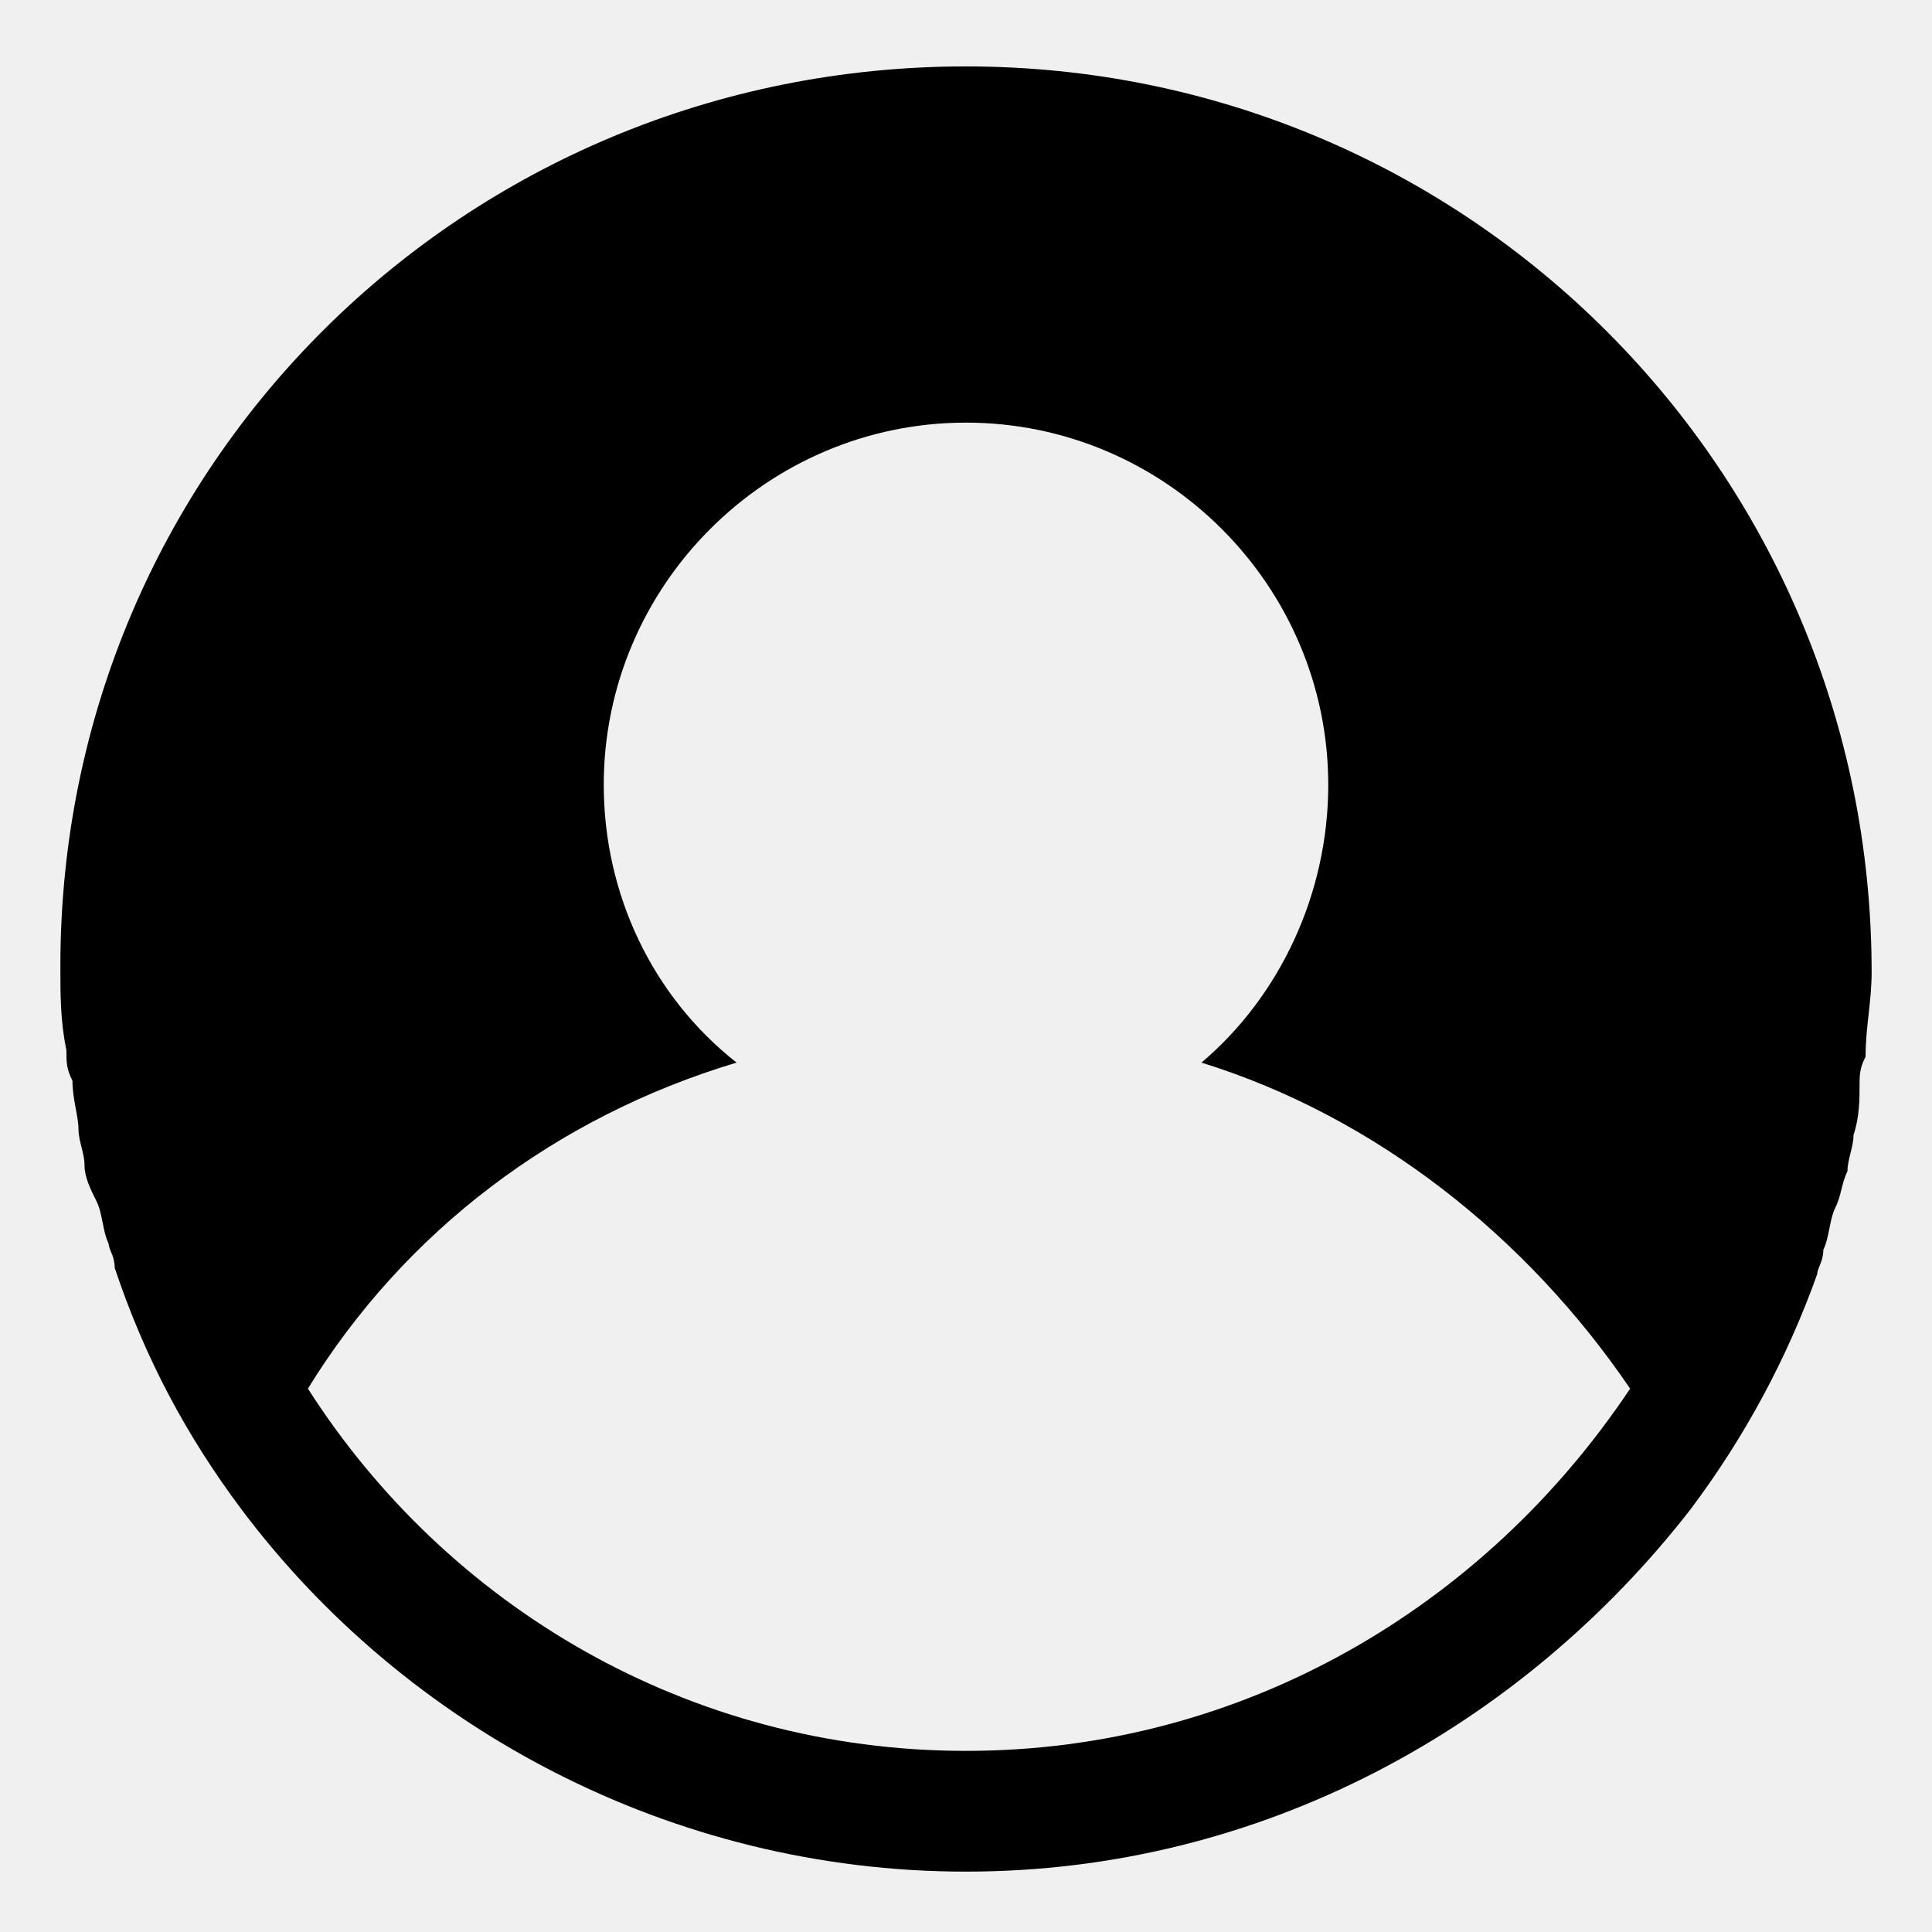
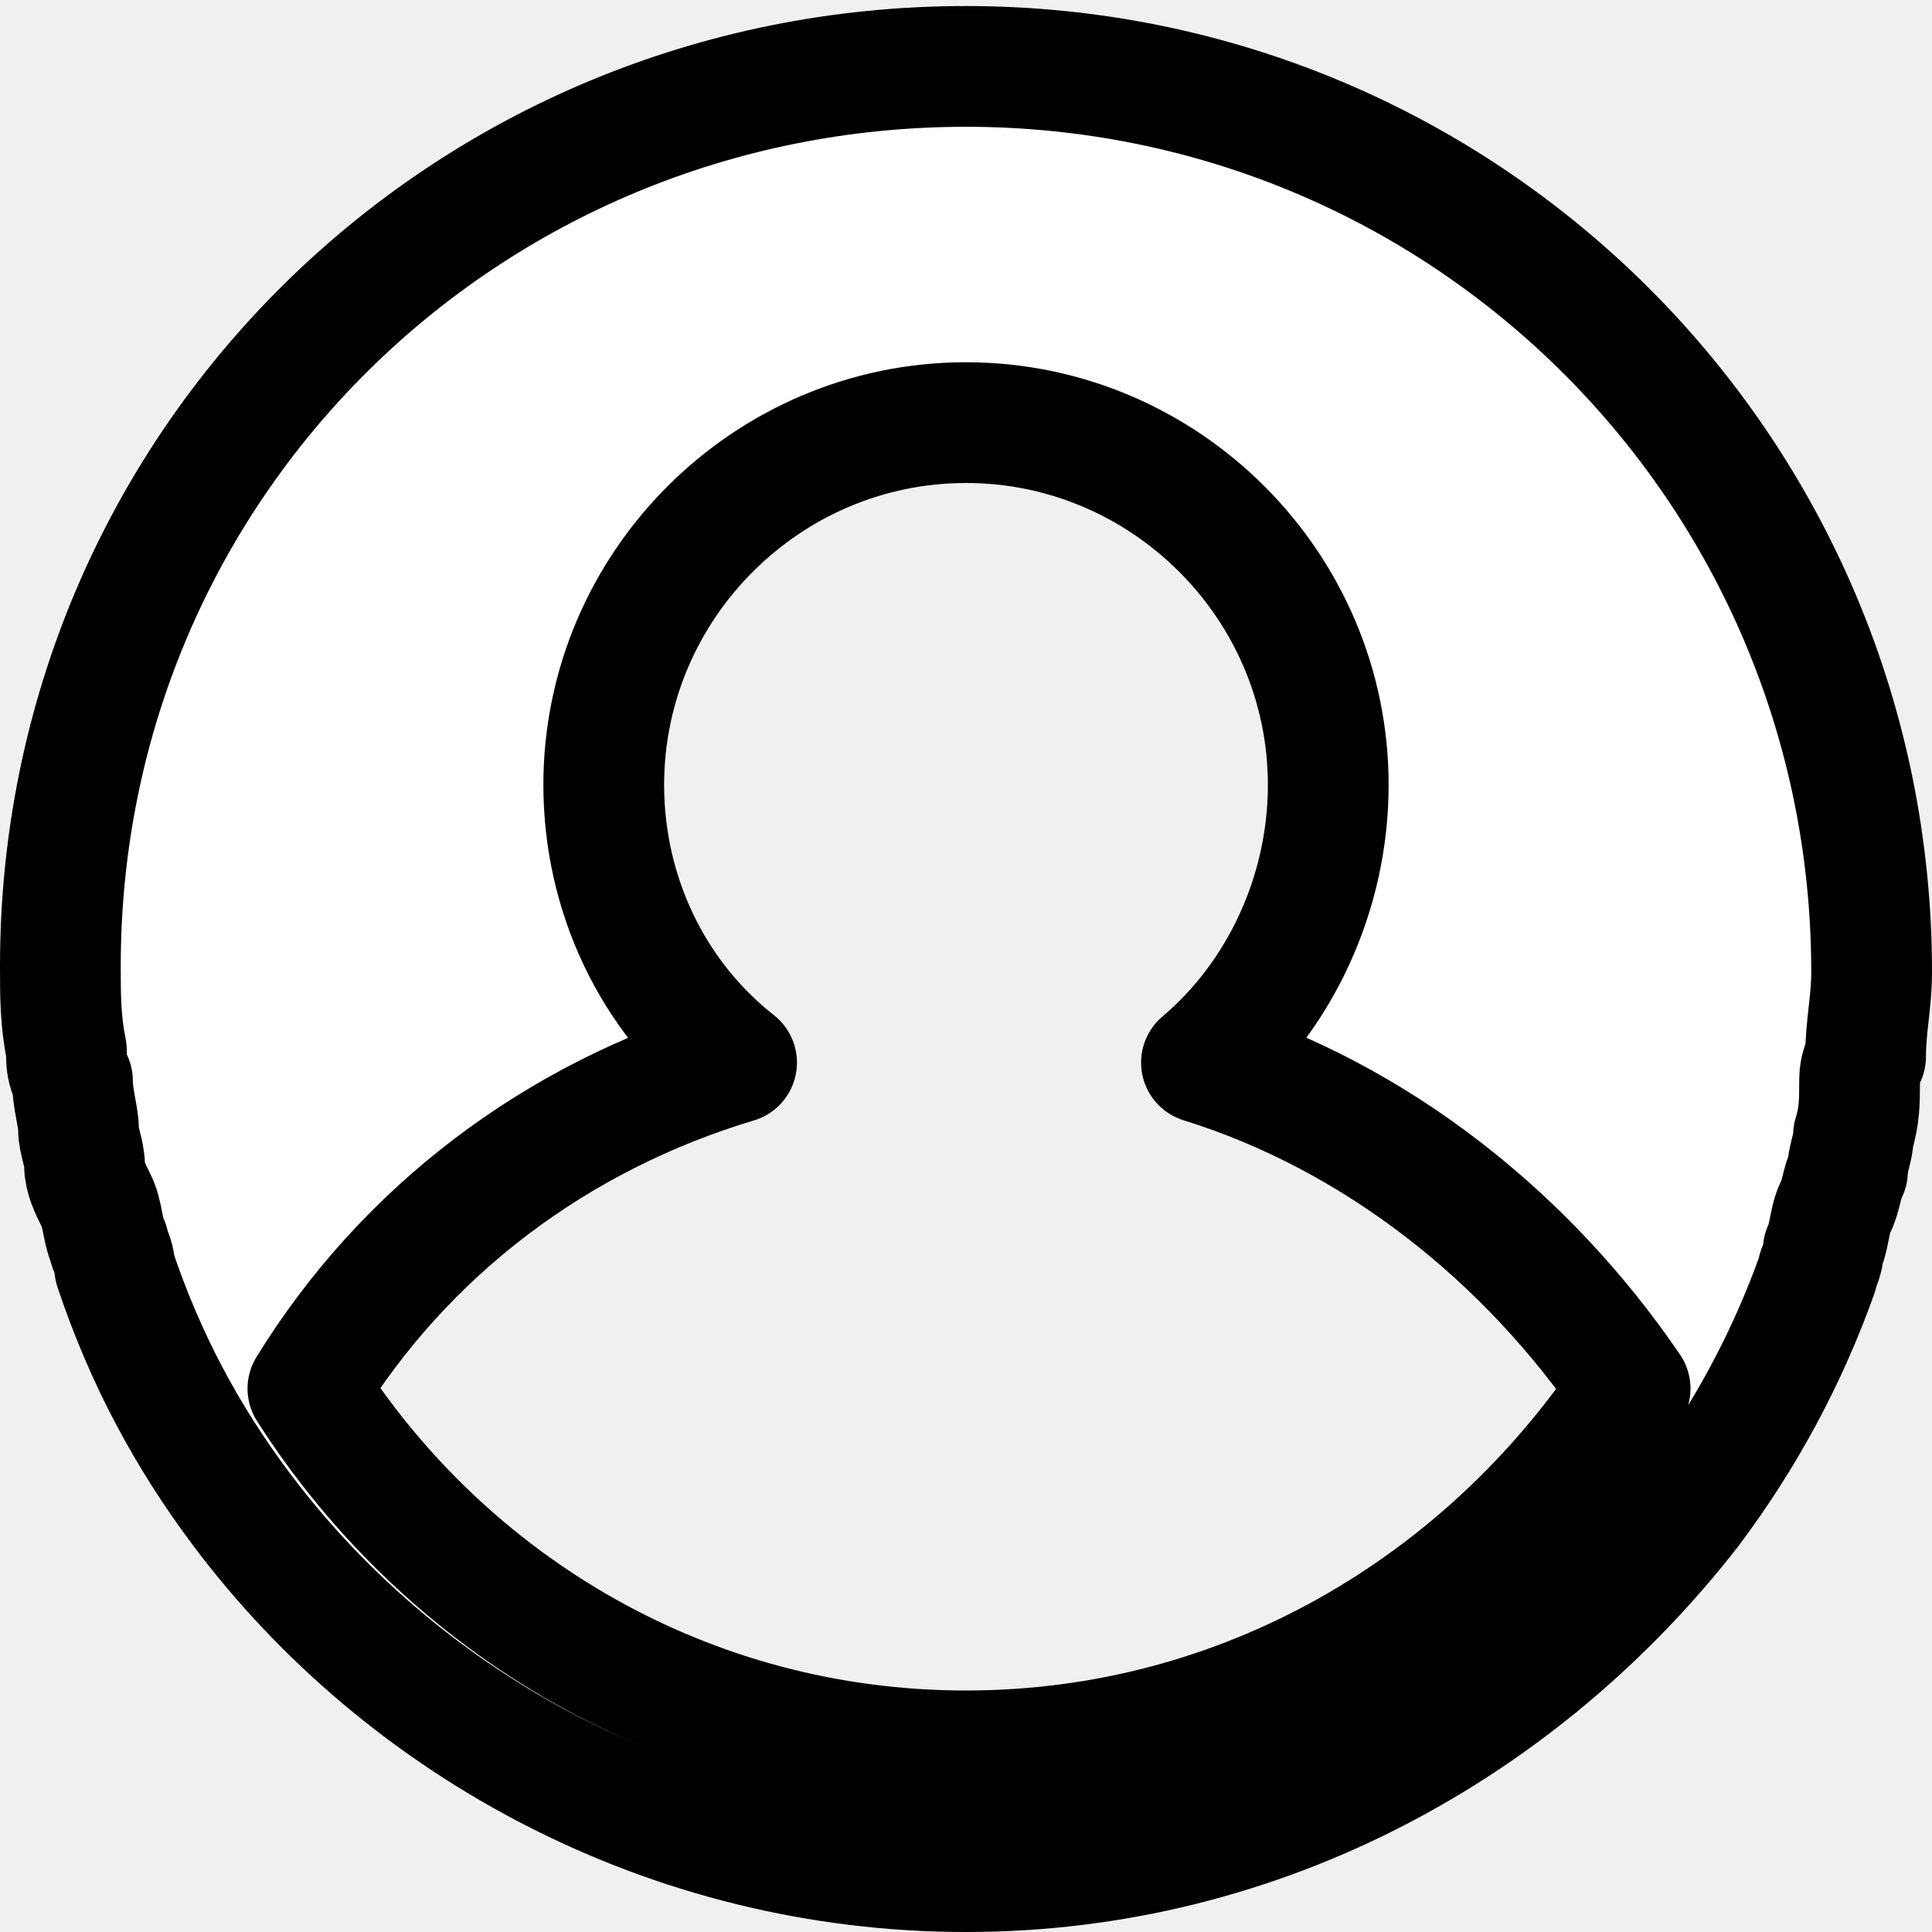
<svg xmlns="http://www.w3.org/2000/svg" version="1.1" id="Icons" x="0px" y="0px" viewBox="0 0 32 32" style="enable-background:new 0 0 32 32;" xml:space="preserve">
  <style type="text/css">
- 	.st0{fill:none;stroke:#000000;stroke-width:2;stroke-linecap:round;stroke-linejoin:round;stroke-miterlimit:10;}
+ 	.st0{fill:#fff;stroke:#000;stroke-width:2;stroke-linecap:round;stroke-linejoin:round;stroke-miterlimit:10;}
</style>
-   <path d="M28,25c0.9-1.2,1.6-2.5,2.1-3.9c0-0.1,0.1-0.2,0.1-0.4c0.1-0.2,0.1-0.5,0.2-0.7c0.1-0.2,0.1-0.4,0.2-0.6  c0-0.2,0.1-0.4,0.1-0.6c0.1-0.3,0.1-0.6,0.1-0.8c0-0.2,0-0.3,0.1-0.5c0-0.5,0.1-0.9,0.1-1.4c0-8.3-6.7-15-15-15S1,7.7,1,16  c0,0.5,0,0.9,0.1,1.4c0,0.2,0,0.3,0.1,0.5c0,0.3,0.1,0.6,0.1,0.8c0,0.2,0.1,0.4,0.1,0.6c0,0.2,0.1,0.4,0.2,0.6  c0.1,0.2,0.1,0.5,0.2,0.7c0,0.1,0.1,0.2,0.1,0.4C2.4,22.5,3.1,23.8,4,25v0l0,0c2.7,3.6,7.1,6,12,6S25.2,28.6,28,25L28,25L28,25z   M16,29c-4.6,0-8.6-2.4-10.9-6c1.6-2.6,4.1-4.5,7.1-5.4C10.8,16.5,10,14.8,10,13c0-3.3,2.7-6,6-6s6,2.7,6,6c0,1.8-0.8,3.5-2.1,4.6  c2.9,0.9,5.4,2.9,7.1,5.4C24.6,26.6,20.6,29,16,29z" />
+   <path class="st0" d="M28,25c0.9-1.2,1.6-2.5,2.1-3.9c0-0.1,0.1-0.2,0.1-0.4c0.1-0.2,0.1-0.5,0.2-0.7c0.1-0.2,0.1-0.4,0.2-0.6  c0-0.2,0.1-0.4,0.1-0.6c0.1-0.3,0.1-0.6,0.1-0.8c0-0.2,0-0.3,0.1-0.5c0-0.5,0.1-0.9,0.1-1.4c0-8.3-6.7-15-15-15S1,7.7,1,16  c0,0.5,0,0.9,0.1,1.4c0,0.2,0,0.3,0.1,0.5c0,0.3,0.1,0.6,0.1,0.8c0,0.2,0.1,0.4,0.1,0.6c0,0.2,0.1,0.4,0.2,0.6  c0.1,0.2,0.1,0.5,0.2,0.7c0,0.1,0.1,0.2,0.1,0.4C2.4,22.5,3.1,23.8,4,25v0l0,0c2.7,3.6,7.1,6,12,6S25.2,28.6,28,25L28,25L28,25z   M16,29c-4.6,0-8.6-2.4-10.9-6c1.6-2.6,4.1-4.5,7.1-5.4C10.8,16.5,10,14.8,10,13c0-3.3,2.7-6,6-6s6,2.7,6,6c0,1.8-0.8,3.5-2.1,4.6  c2.9,0.9,5.4,2.9,7.1,5.4C24.6,26.6,20.6,29,16,29z" />
</svg>
